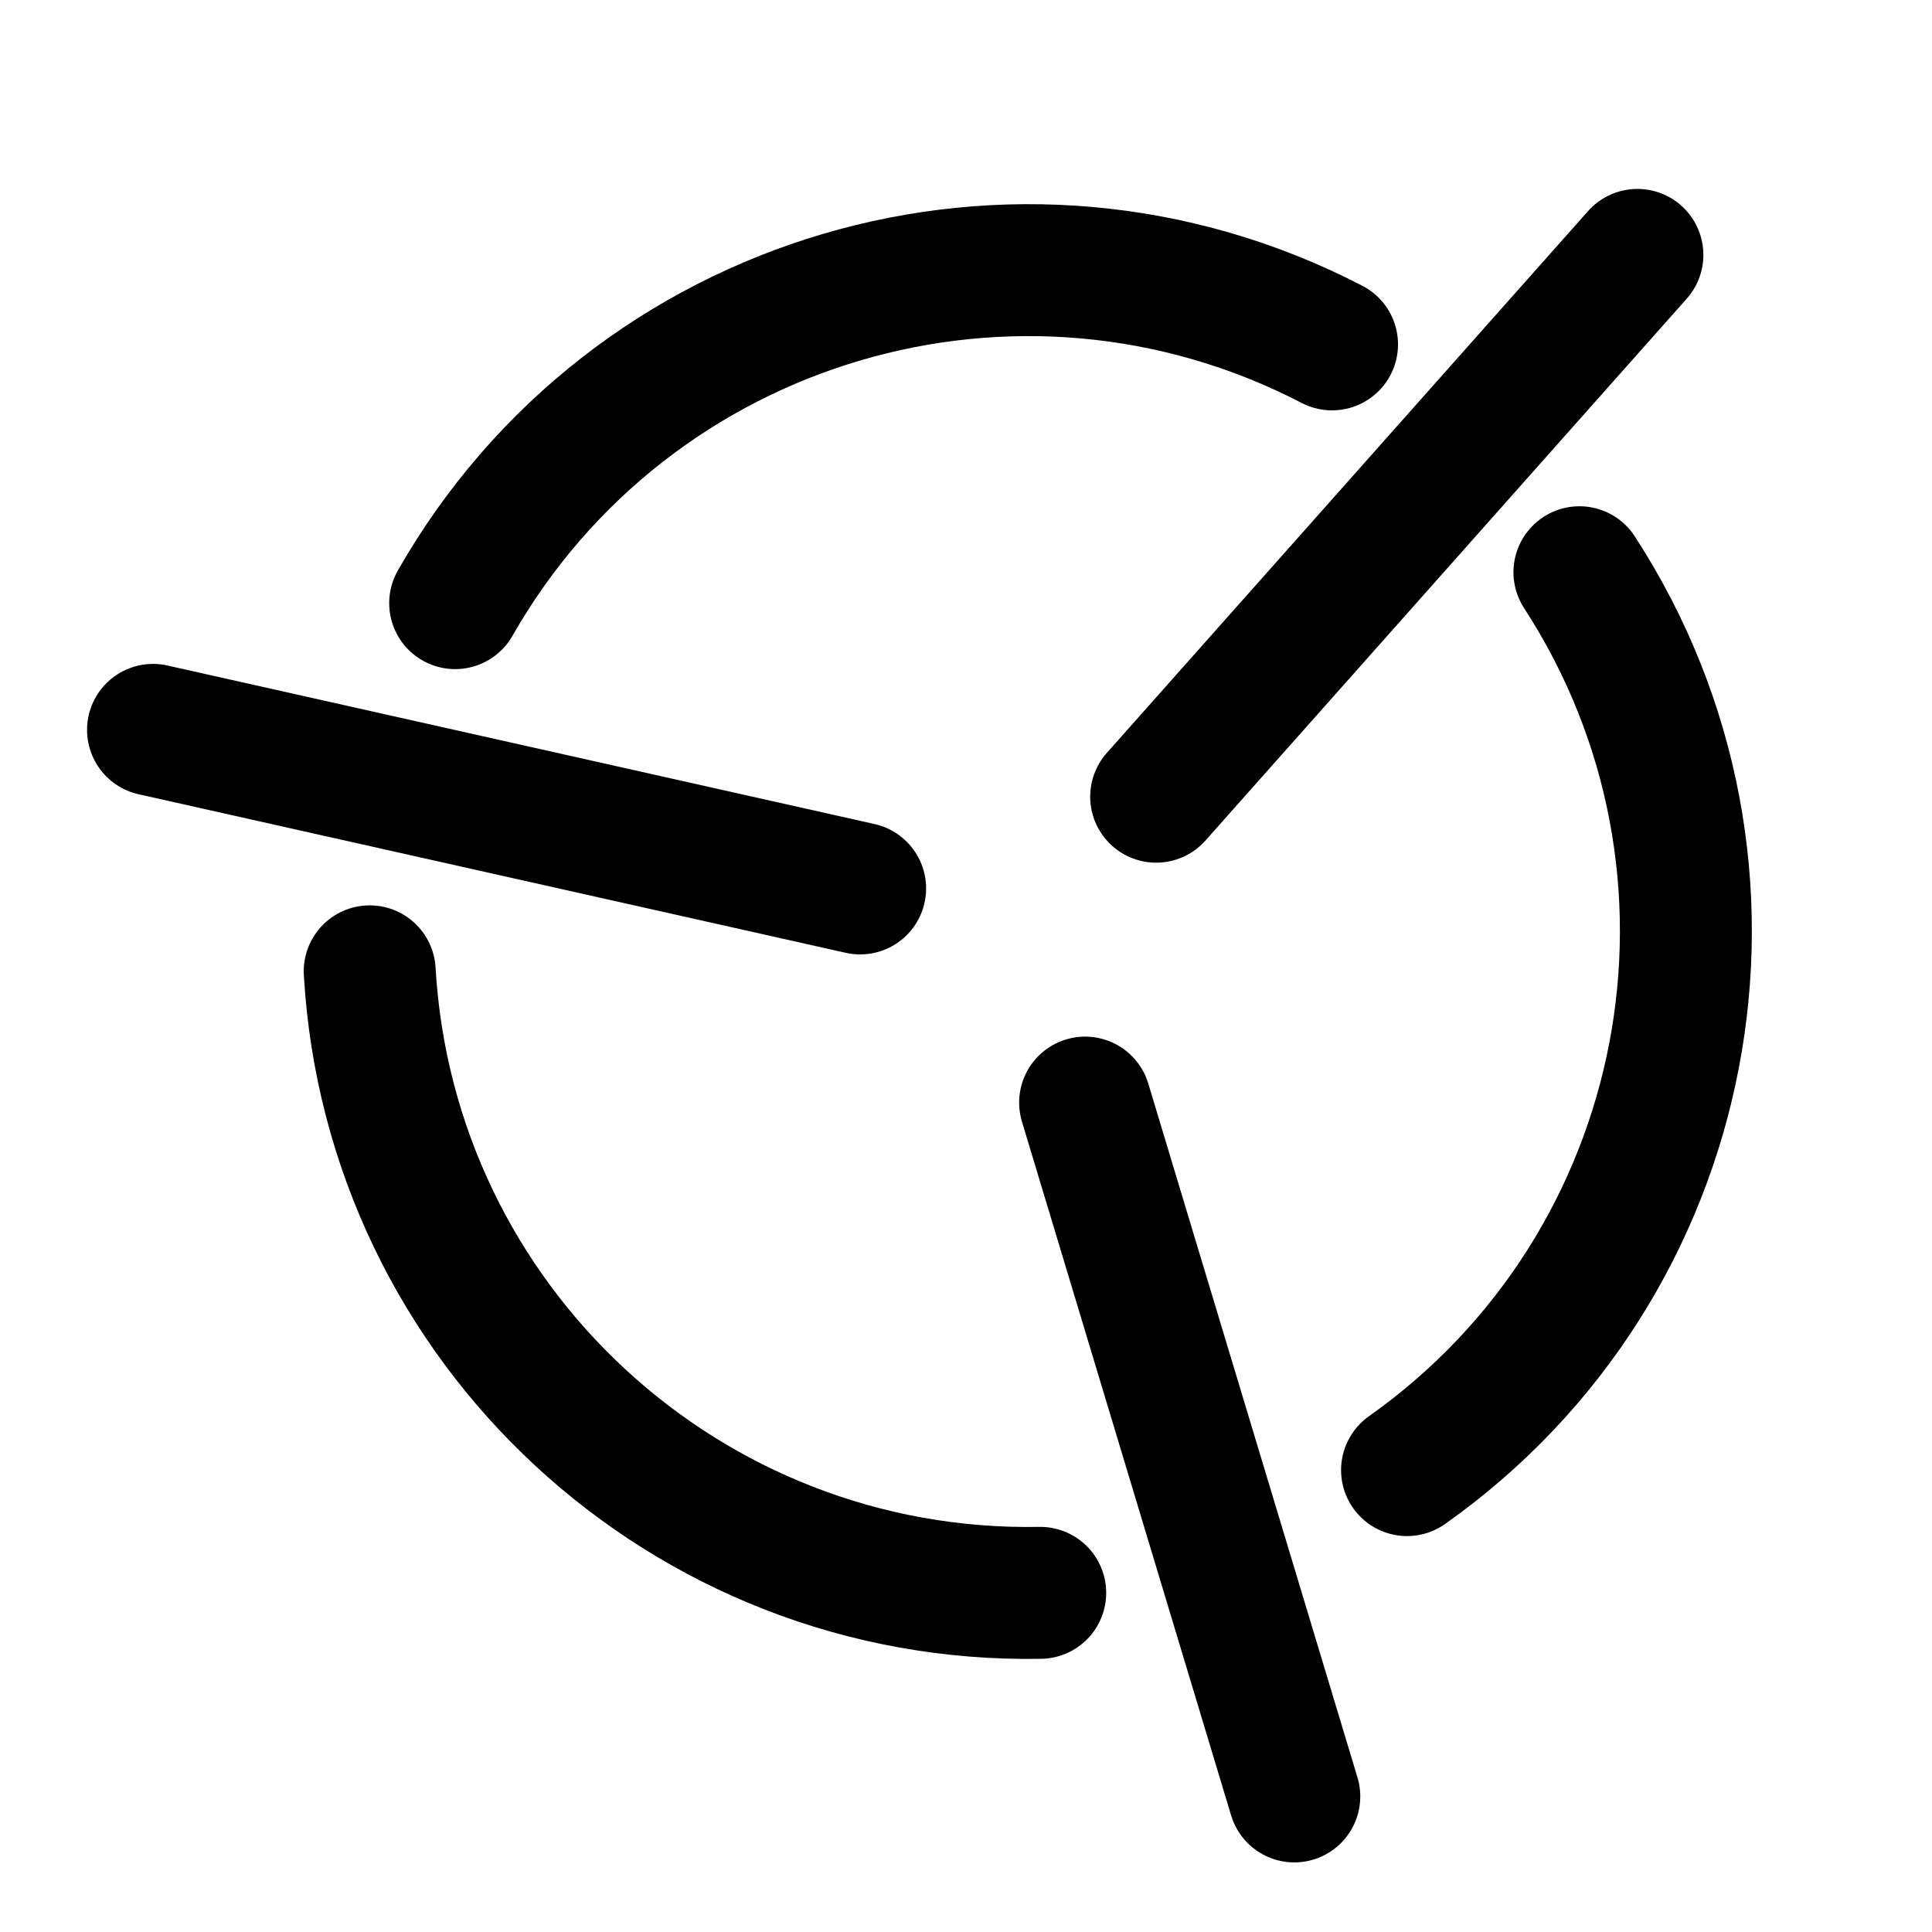
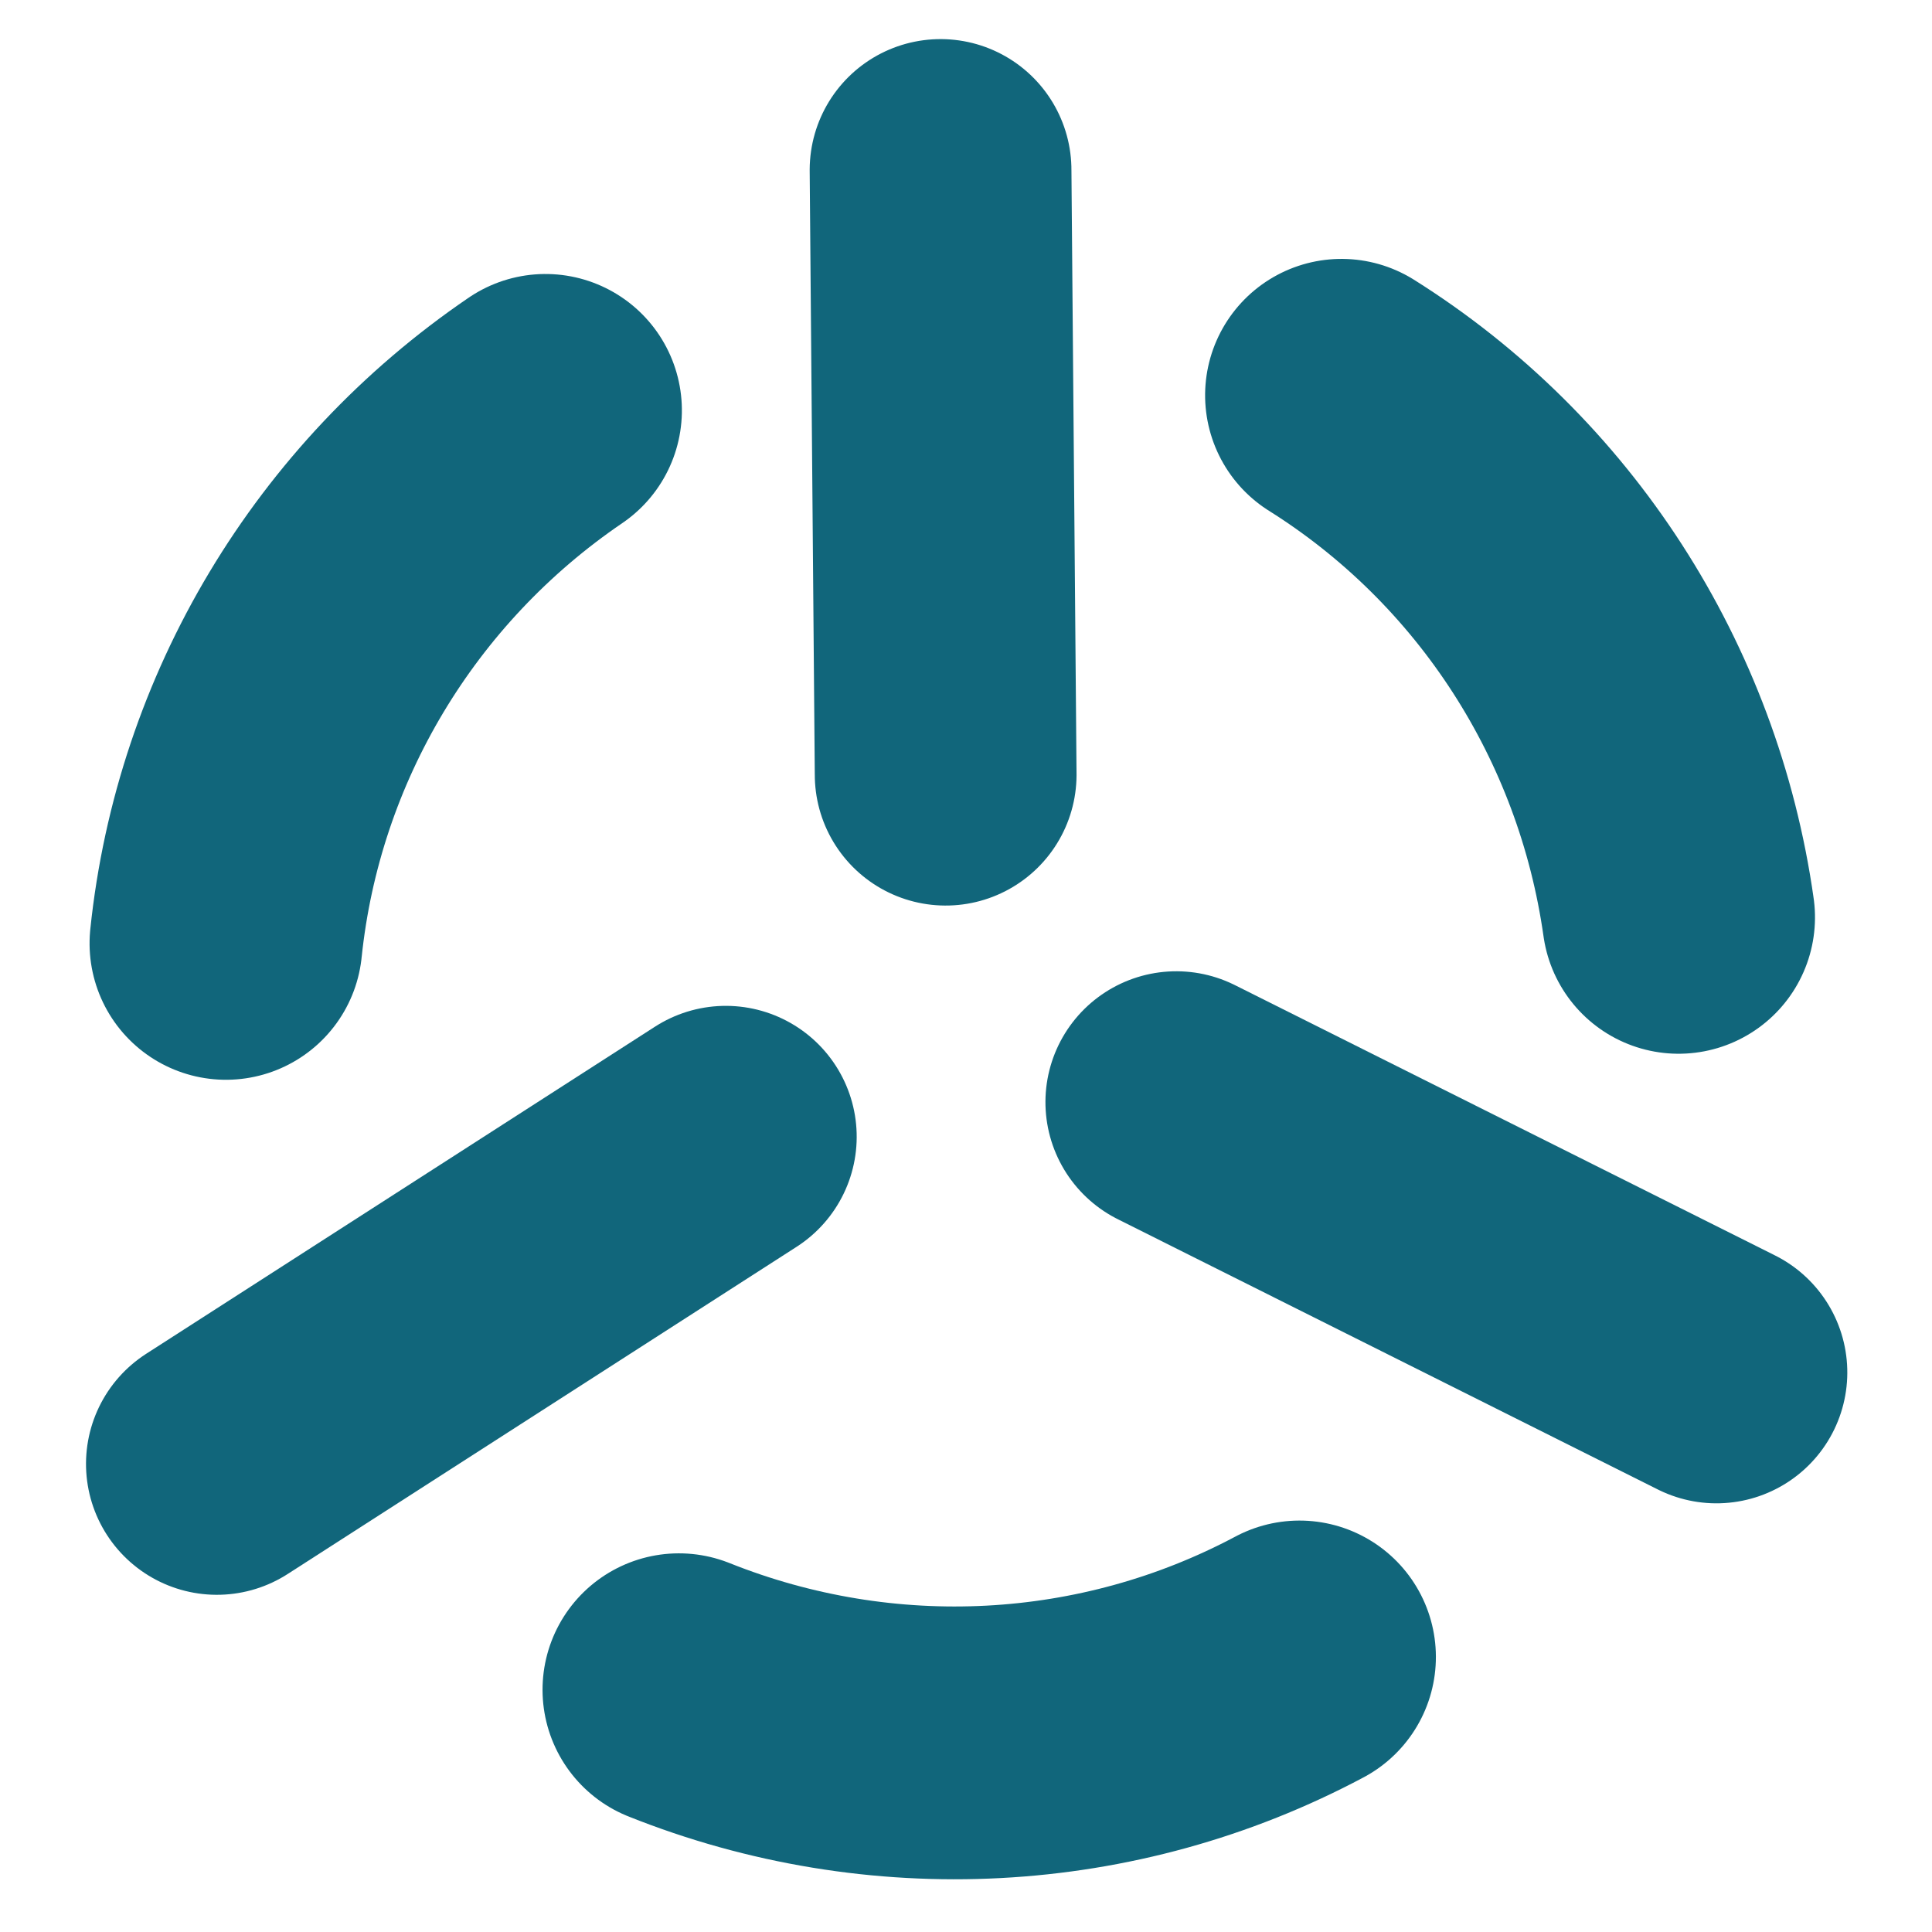
<svg xmlns="http://www.w3.org/2000/svg" width="210mm" height="210mm" viewBox="0 0 210 210" version="1.1" id="svg1">
  <defs id="defs1" />
  <g id="layer1">
-     <g id="g3" transform="matrix(-1.373043,0.4139427,-0.4139427,-1.373043,312.1545,179.8952)">
-       <path id="path1" style="fill:none;stroke:#000000;stroke-width:10;stroke-linecap:round;stroke-miterlimit:17.6;stroke-dasharray:none" d="m 83.065,128.799 c 19.244,18.715 49.833,18.894 69.295,0.406 M 102.251,45.467 C 76.793,53.98 62.6,81.077 70.097,106.852 m 96.52,-2.496 c 6.253,-26.105 -9.224,-52.49 -35.061,-59.772" />
-       <path style="fill:#000000;fill-opacity:0.111;stroke:#000000;stroke-width:10;stroke-linecap:round;stroke-miterlimit:17.6;stroke-dasharray:none;stroke-opacity:1" d="M 117.572,79.179 V 24.252" id="path3" />
-       <path style="fill:#000000;fill-opacity:0.111;stroke:#000000;stroke-width:10;stroke-linecap:round;stroke-miterlimit:17.6;stroke-dasharray:none;stroke-opacity:1" d="m 129.213,99.642 47.846,26.976" id="path3-2" />
-       <path style="fill:#000000;fill-opacity:0.111;stroke:#000000;stroke-width:10;stroke-linecap:round;stroke-miterlimit:17.6;stroke-dasharray:none;stroke-opacity:1" d="M 105.724,99.823 58.948,128.613" id="path3-2-4" />
+     <g id="g13" transform="translate(253.1975,20.52829)">
+       <g id="g14" transform="rotate(31.66263,-169.0248,93.75513)">
+         <path style="fill:none;fill-opacity:0.111;stroke:#11667b;stroke-width:29.651;stroke-linecap:round;stroke-miterlimit:17.6;stroke-dasharray:none;stroke-opacity:1" id="path2-3" transform="rotate(14.10791)" d="m -54.097,137.141 a 80.768,79.9 0 0 1 -44.498,50.818" />
+         <path style="fill:none;fill-opacity:0.111;stroke:#11667b;stroke-width:29.651;stroke-linecap:round;stroke-miterlimit:17.6;stroke-dasharray:none;stroke-opacity:1" id="path2-3-3" transform="rotate(-105.7197)" d="M 41.052,-148.422 A 80.768,79.9 0 0 1 -3.447,-97.604" />
+         <path style="fill:none;fill-opacity:0.111;stroke:#11667b;stroke-width:29.651;stroke-linecap:round;stroke-miterlimit:17.6;stroke-dasharray:none;stroke-opacity:1" id="path2-3-3-1" transform="rotate(138.0728)" d="M 244.965,65.363 A 80.768,79.9 0 0 1 200.466,116.181" />
+         <path style="fill:none;fill-opacity:0.111;stroke:#11667b;stroke-width:28.451;stroke-linecap:round;stroke-miterlimit:17.6;stroke-dasharray:none;stroke-opacity:1" d="m -128.945,75.517 65.392,-5.809" id="path4" />
+         <path style="fill:none;fill-opacity:0.111;stroke:#11667b;stroke-width:28.451;stroke-linecap:round;stroke-miterlimit:17.6;stroke-dasharray:none;stroke-opacity:1" d="M -168.968,58.381 -203.943,2.727" id="path4-6" />
+         <path style="fill:none;fill-opacity:0.111;stroke:#11667b;stroke-width:28.451;stroke-linecap:round;stroke-miterlimit:17.6;stroke-dasharray:none;stroke-opacity:1" d="m -168.65,104.42 -28.417,59.309" id="path4-6-2" />
+       </g>
    </g>
  </g>
</svg>
